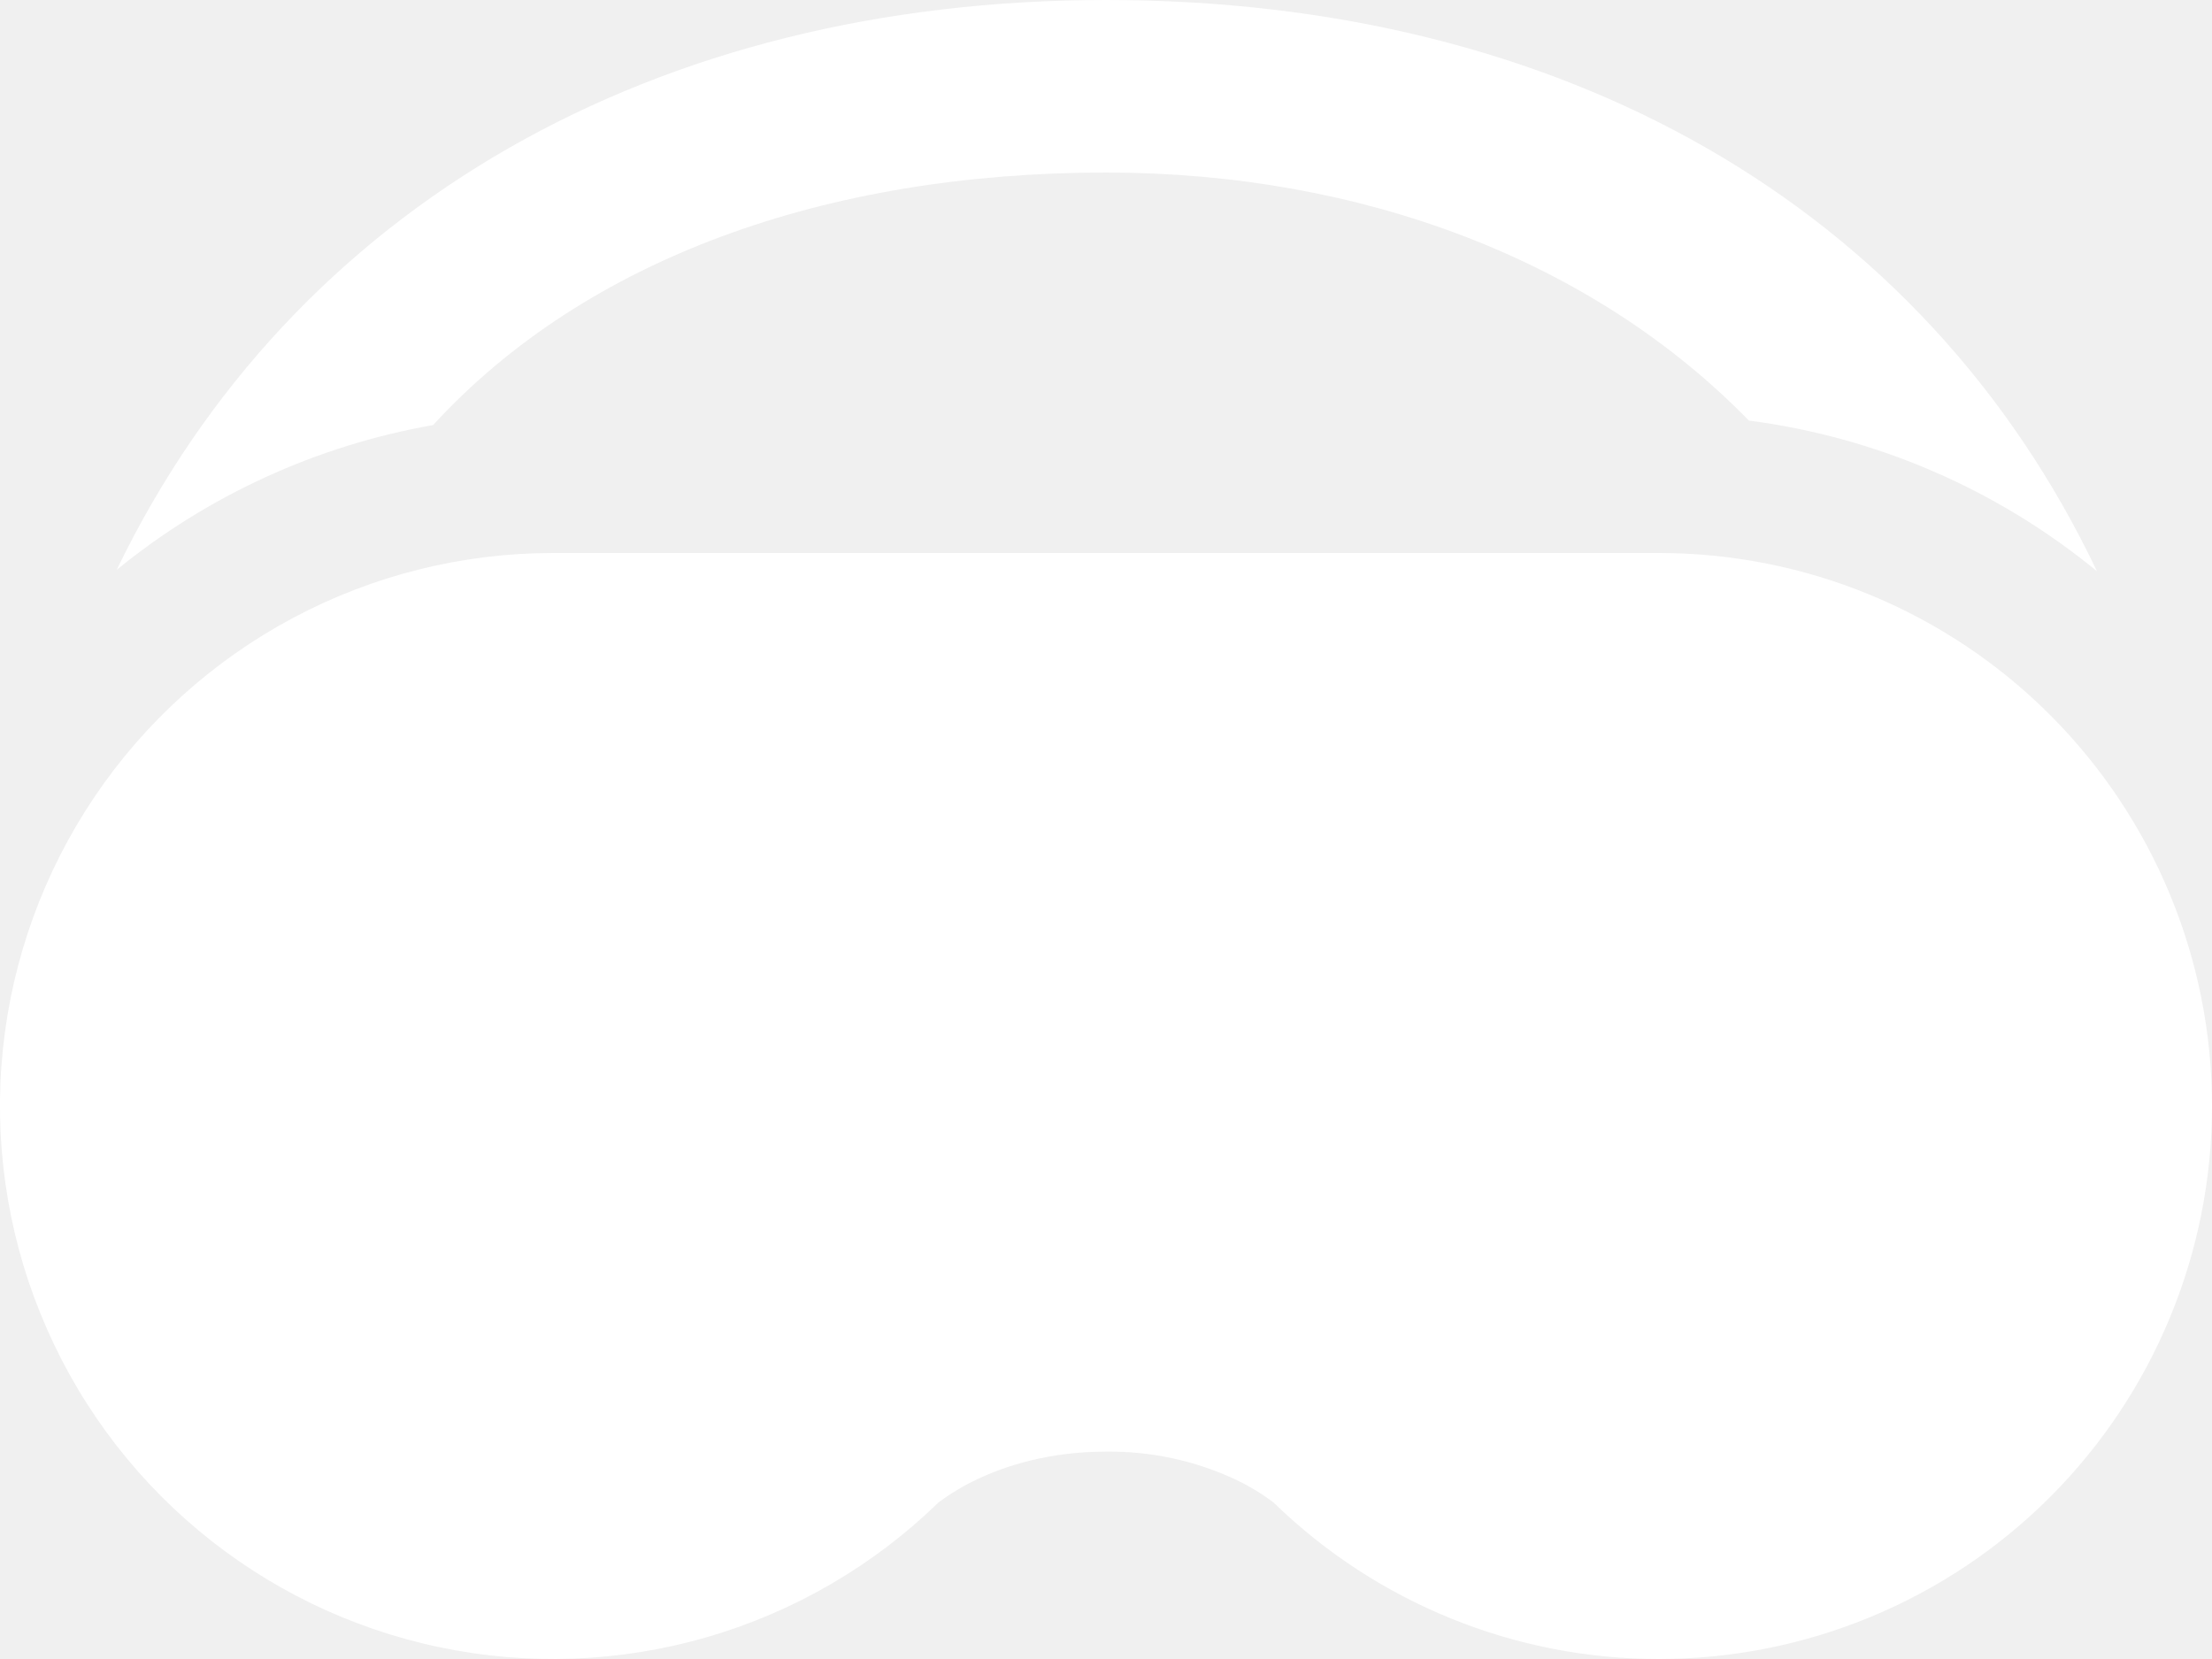
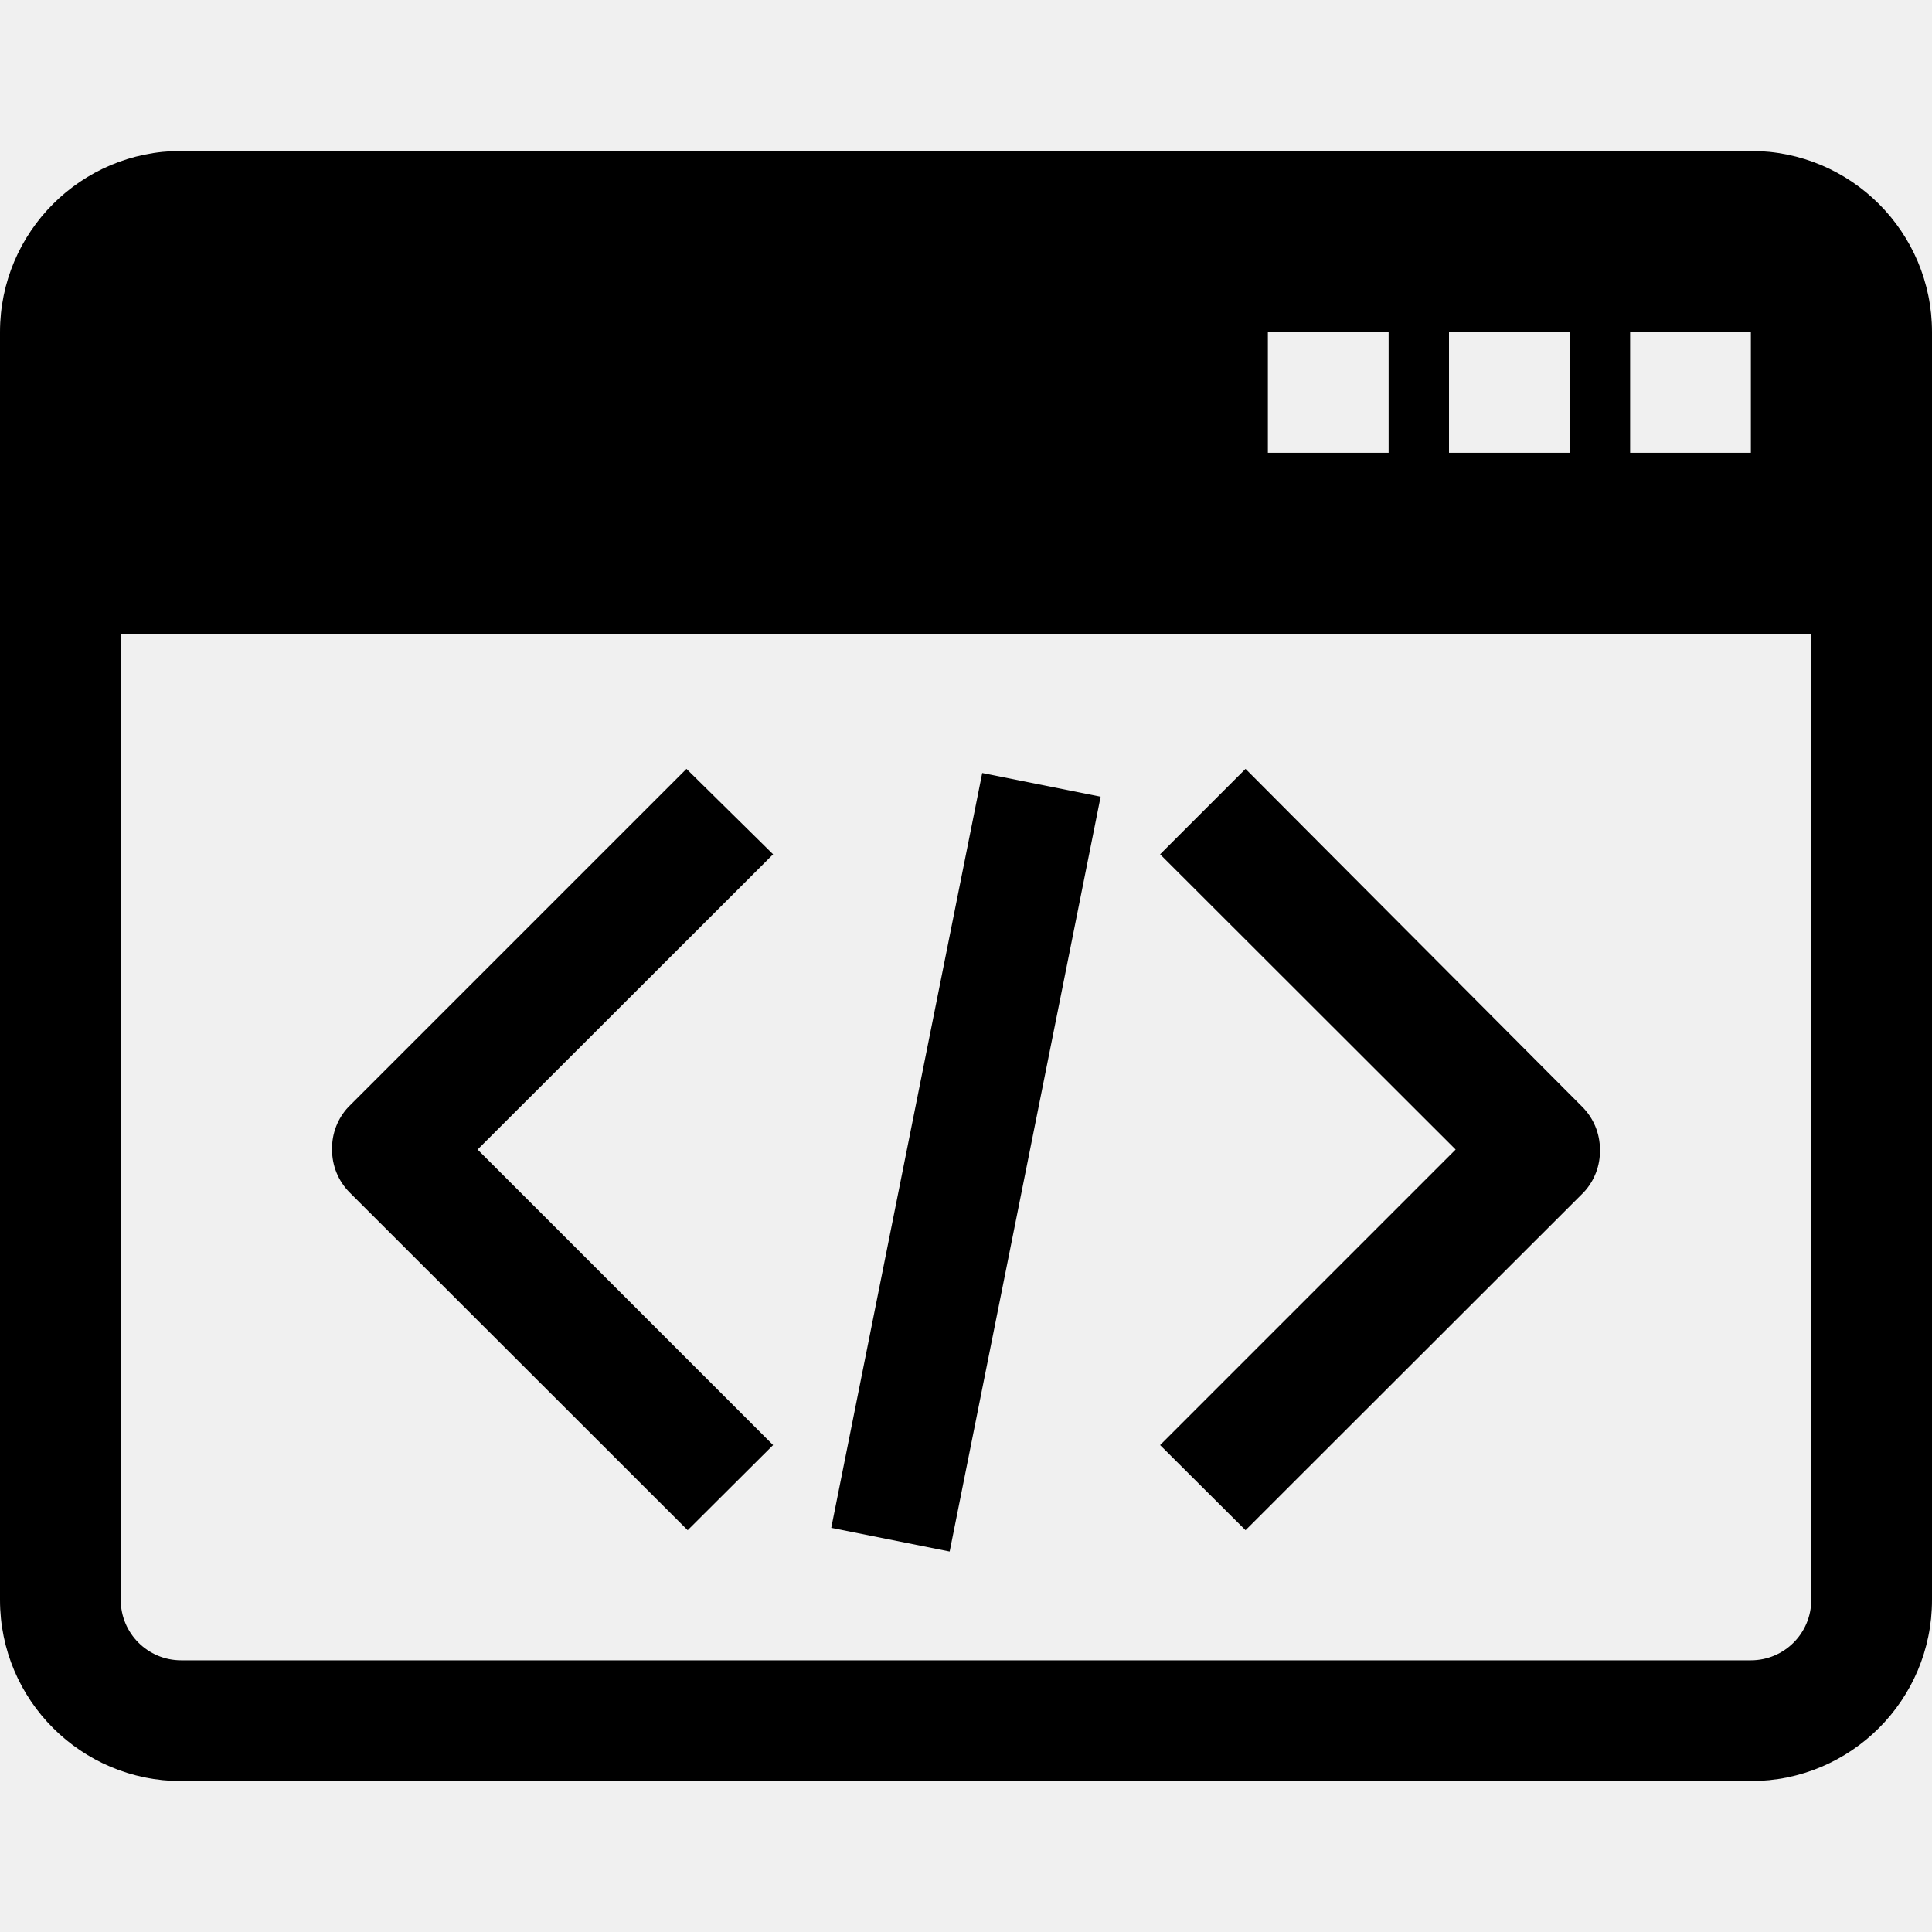
- <svg xmlns="http://www.w3.org/2000/svg" width="24" height="18" viewBox="0 0 24 18" fill="none">
-   <path d="M12 1.872C14.785 1.872 17.289 2.833 18.975 4.563C20.362 4.743 21.671 5.31 22.752 6.198C20.86 2.223 16.942 0 12 0C7.125 0 3.18 2.22 1.266 6.183C2.257 5.374 3.439 4.833 4.699 4.612C6.354 2.808 8.961 1.872 12 1.872Z" fill="white" />
-   <path d="M18 18C16.44 18.002 14.94 17.393 13.821 16.305L13.818 16.302C13.689 16.205 13.55 16.121 13.404 16.052C12.965 15.847 12.485 15.744 12 15.75C11.379 15.75 10.907 15.905 10.598 16.052C10.451 16.121 10.312 16.205 10.182 16.302L10.179 16.305C9.474 16.99 8.611 17.491 7.667 17.764C6.723 18.037 5.726 18.074 4.764 17.871C3.802 17.669 2.905 17.233 2.151 16.603C1.397 15.972 0.809 15.166 0.44 14.255C0.07 13.344 -0.07 12.356 0.032 11.379C0.134 10.401 0.475 9.463 1.024 8.648C1.573 7.833 2.314 7.165 3.182 6.703C4.049 6.241 5.017 6 6 6H18C19.592 6 21.118 6.632 22.243 7.757C23.368 8.883 24 10.409 24 12C24 13.591 23.368 15.117 22.243 16.243C21.118 17.368 19.592 18 18 18Z" fill="white" />
+ <svg xmlns="http://www.w3.org/2000/svg" viewBox="0 0 64 64" id="web-developing">
+   <path d="M58,5H6a6,6,0,0,0-6,6V53a6,6,0,0,0,6,6H58a6,6,0,0,0,6-6V11A6,6,0,0,0,58,5Zm-4,6h4v4H54Zm-6,0h4v4H48Zm-6,0h4v4H42ZM60,53a2,2,0,0,1-2,2H6a2,2,0,0,1-2-2V21H60Z" />
+   <path d="M22.74 25.47l-11.2 11.2A2 2 0 0 0 11 38.08a2 2 0 0 0 .58 1.42l11.2 11.19 2.83-2.82-9.79-9.79 9.79-9.78zM41.26 25.47L38.43 28.3l9.79 9.78-9.79 9.79 2.83 2.82L52.46 39.5A2 2 0 0 0 53 38.08a2 2 0 0 0-.58-1.41z" />
+   <rect width="25.5" height="4" x="19.25" y="36.5" transform="rotate(-78.69 32 38.502)" />
</svg>
